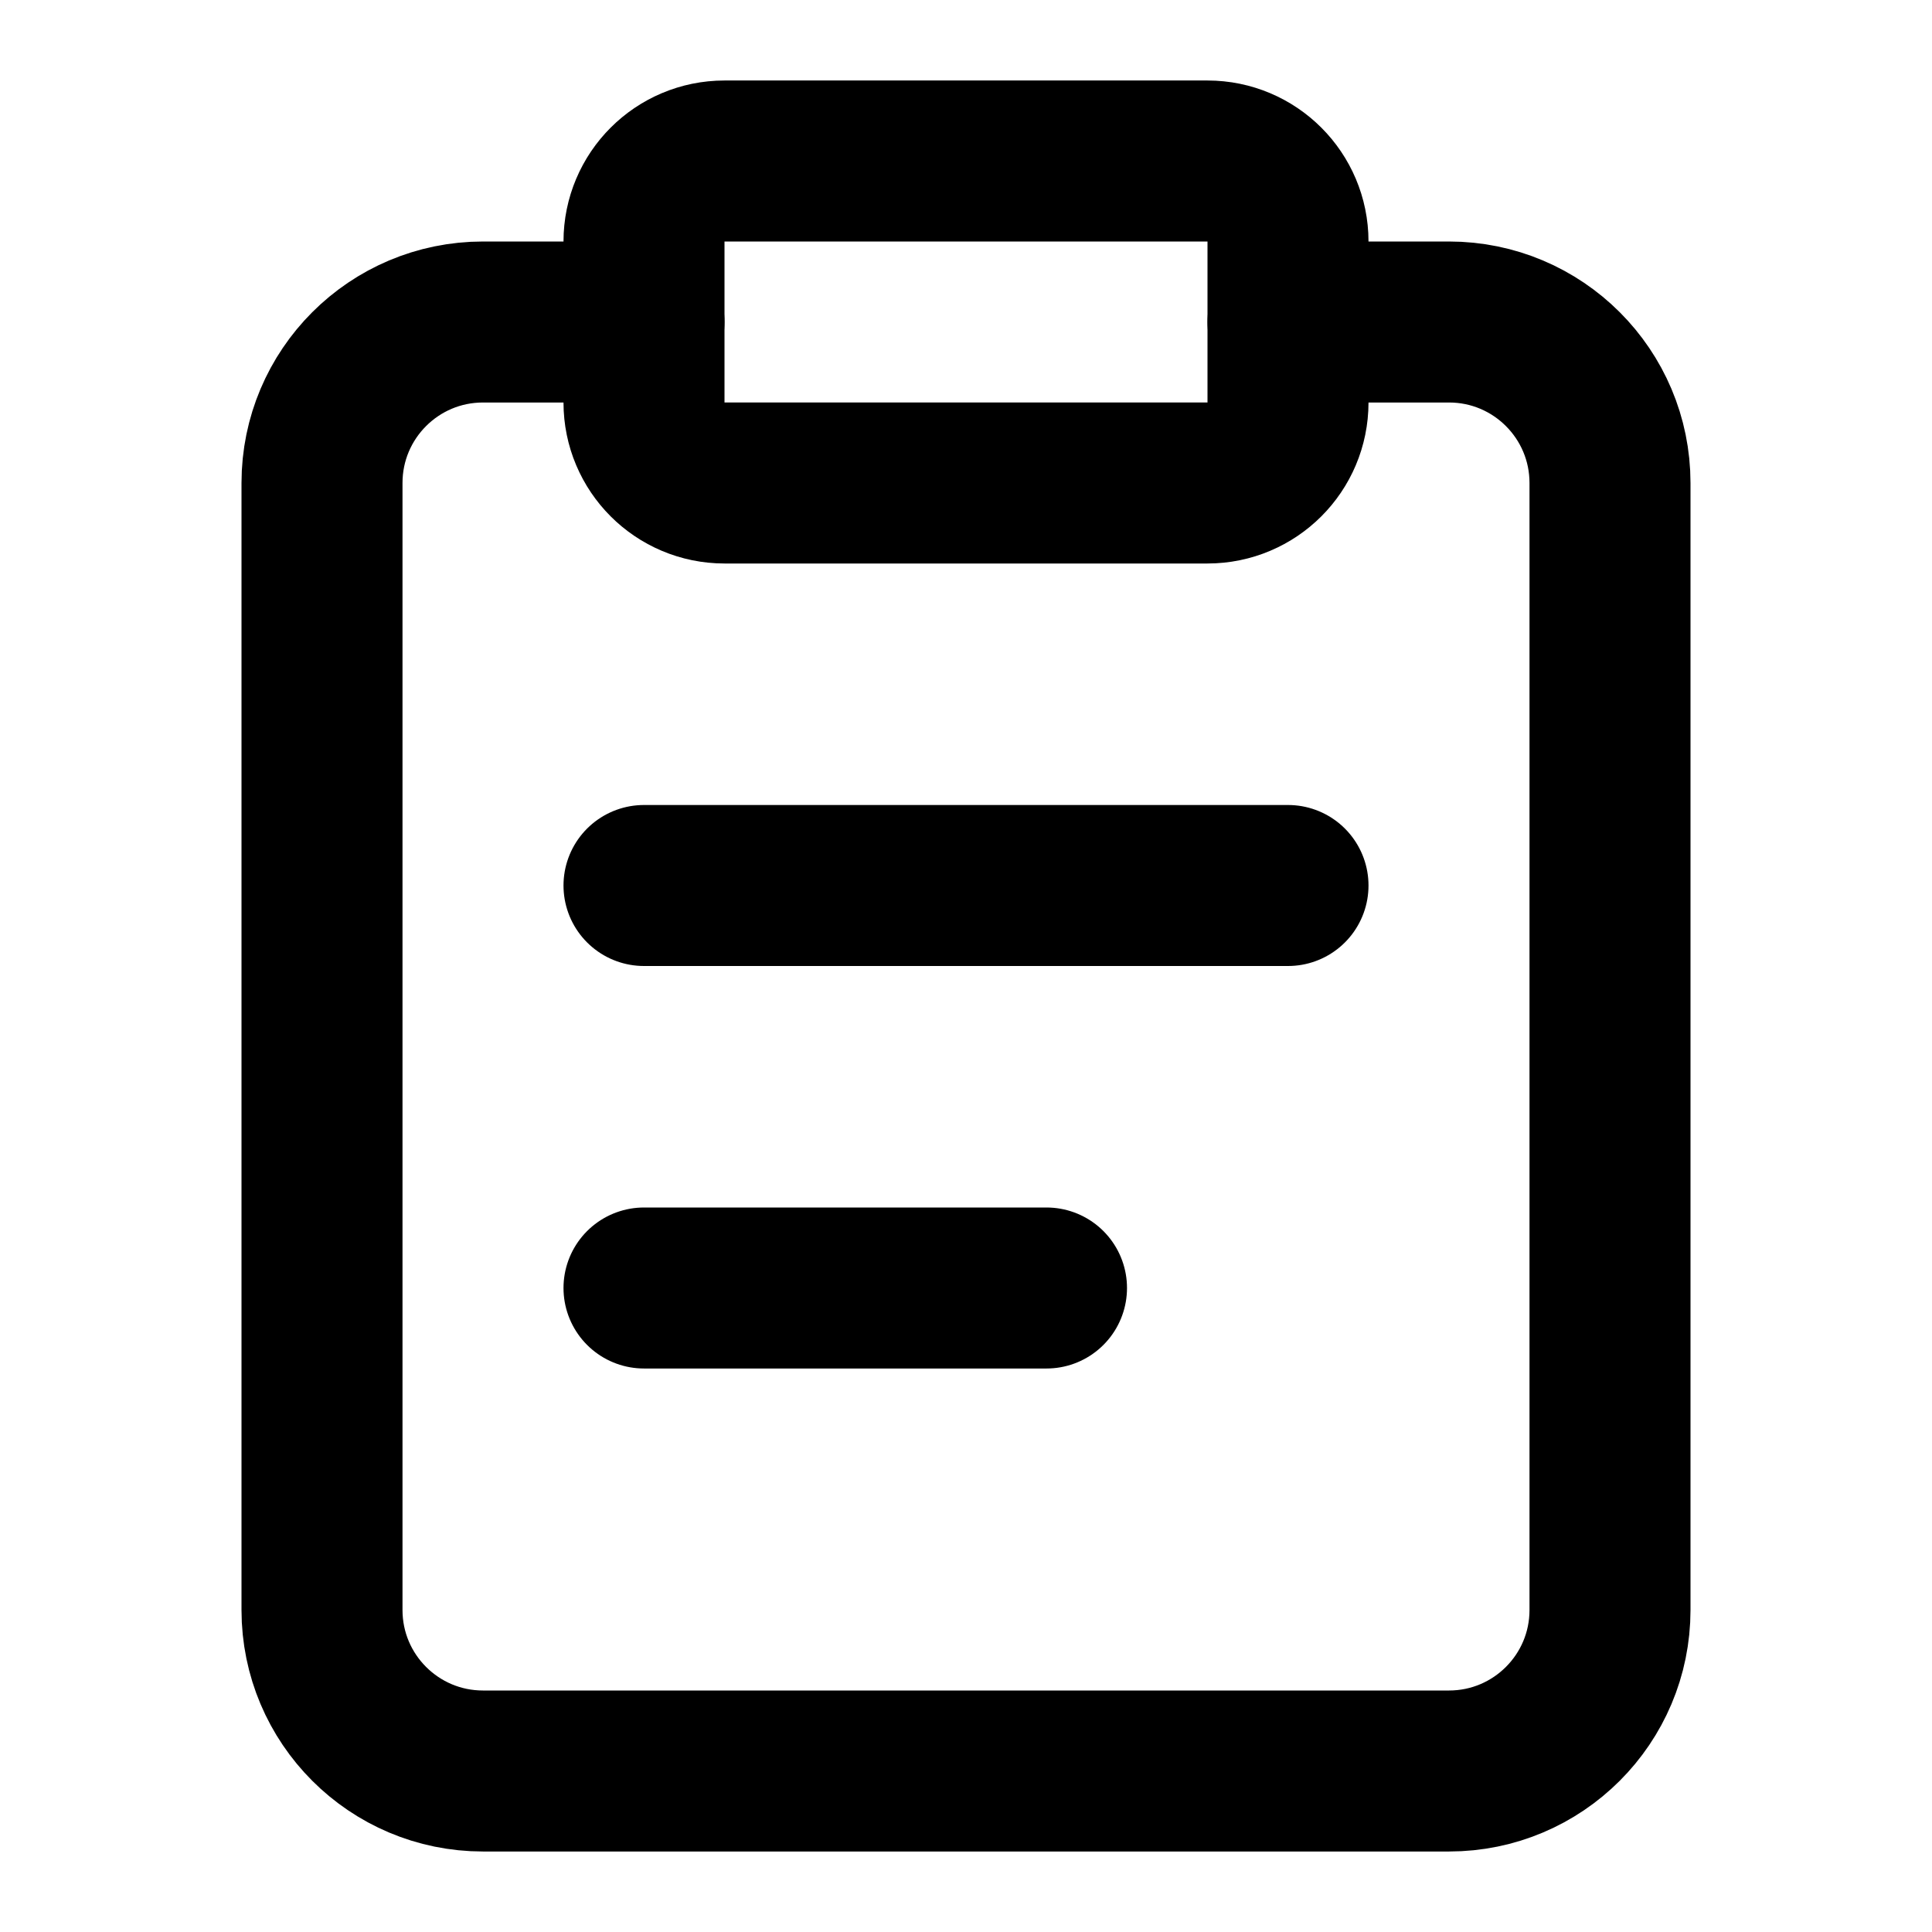
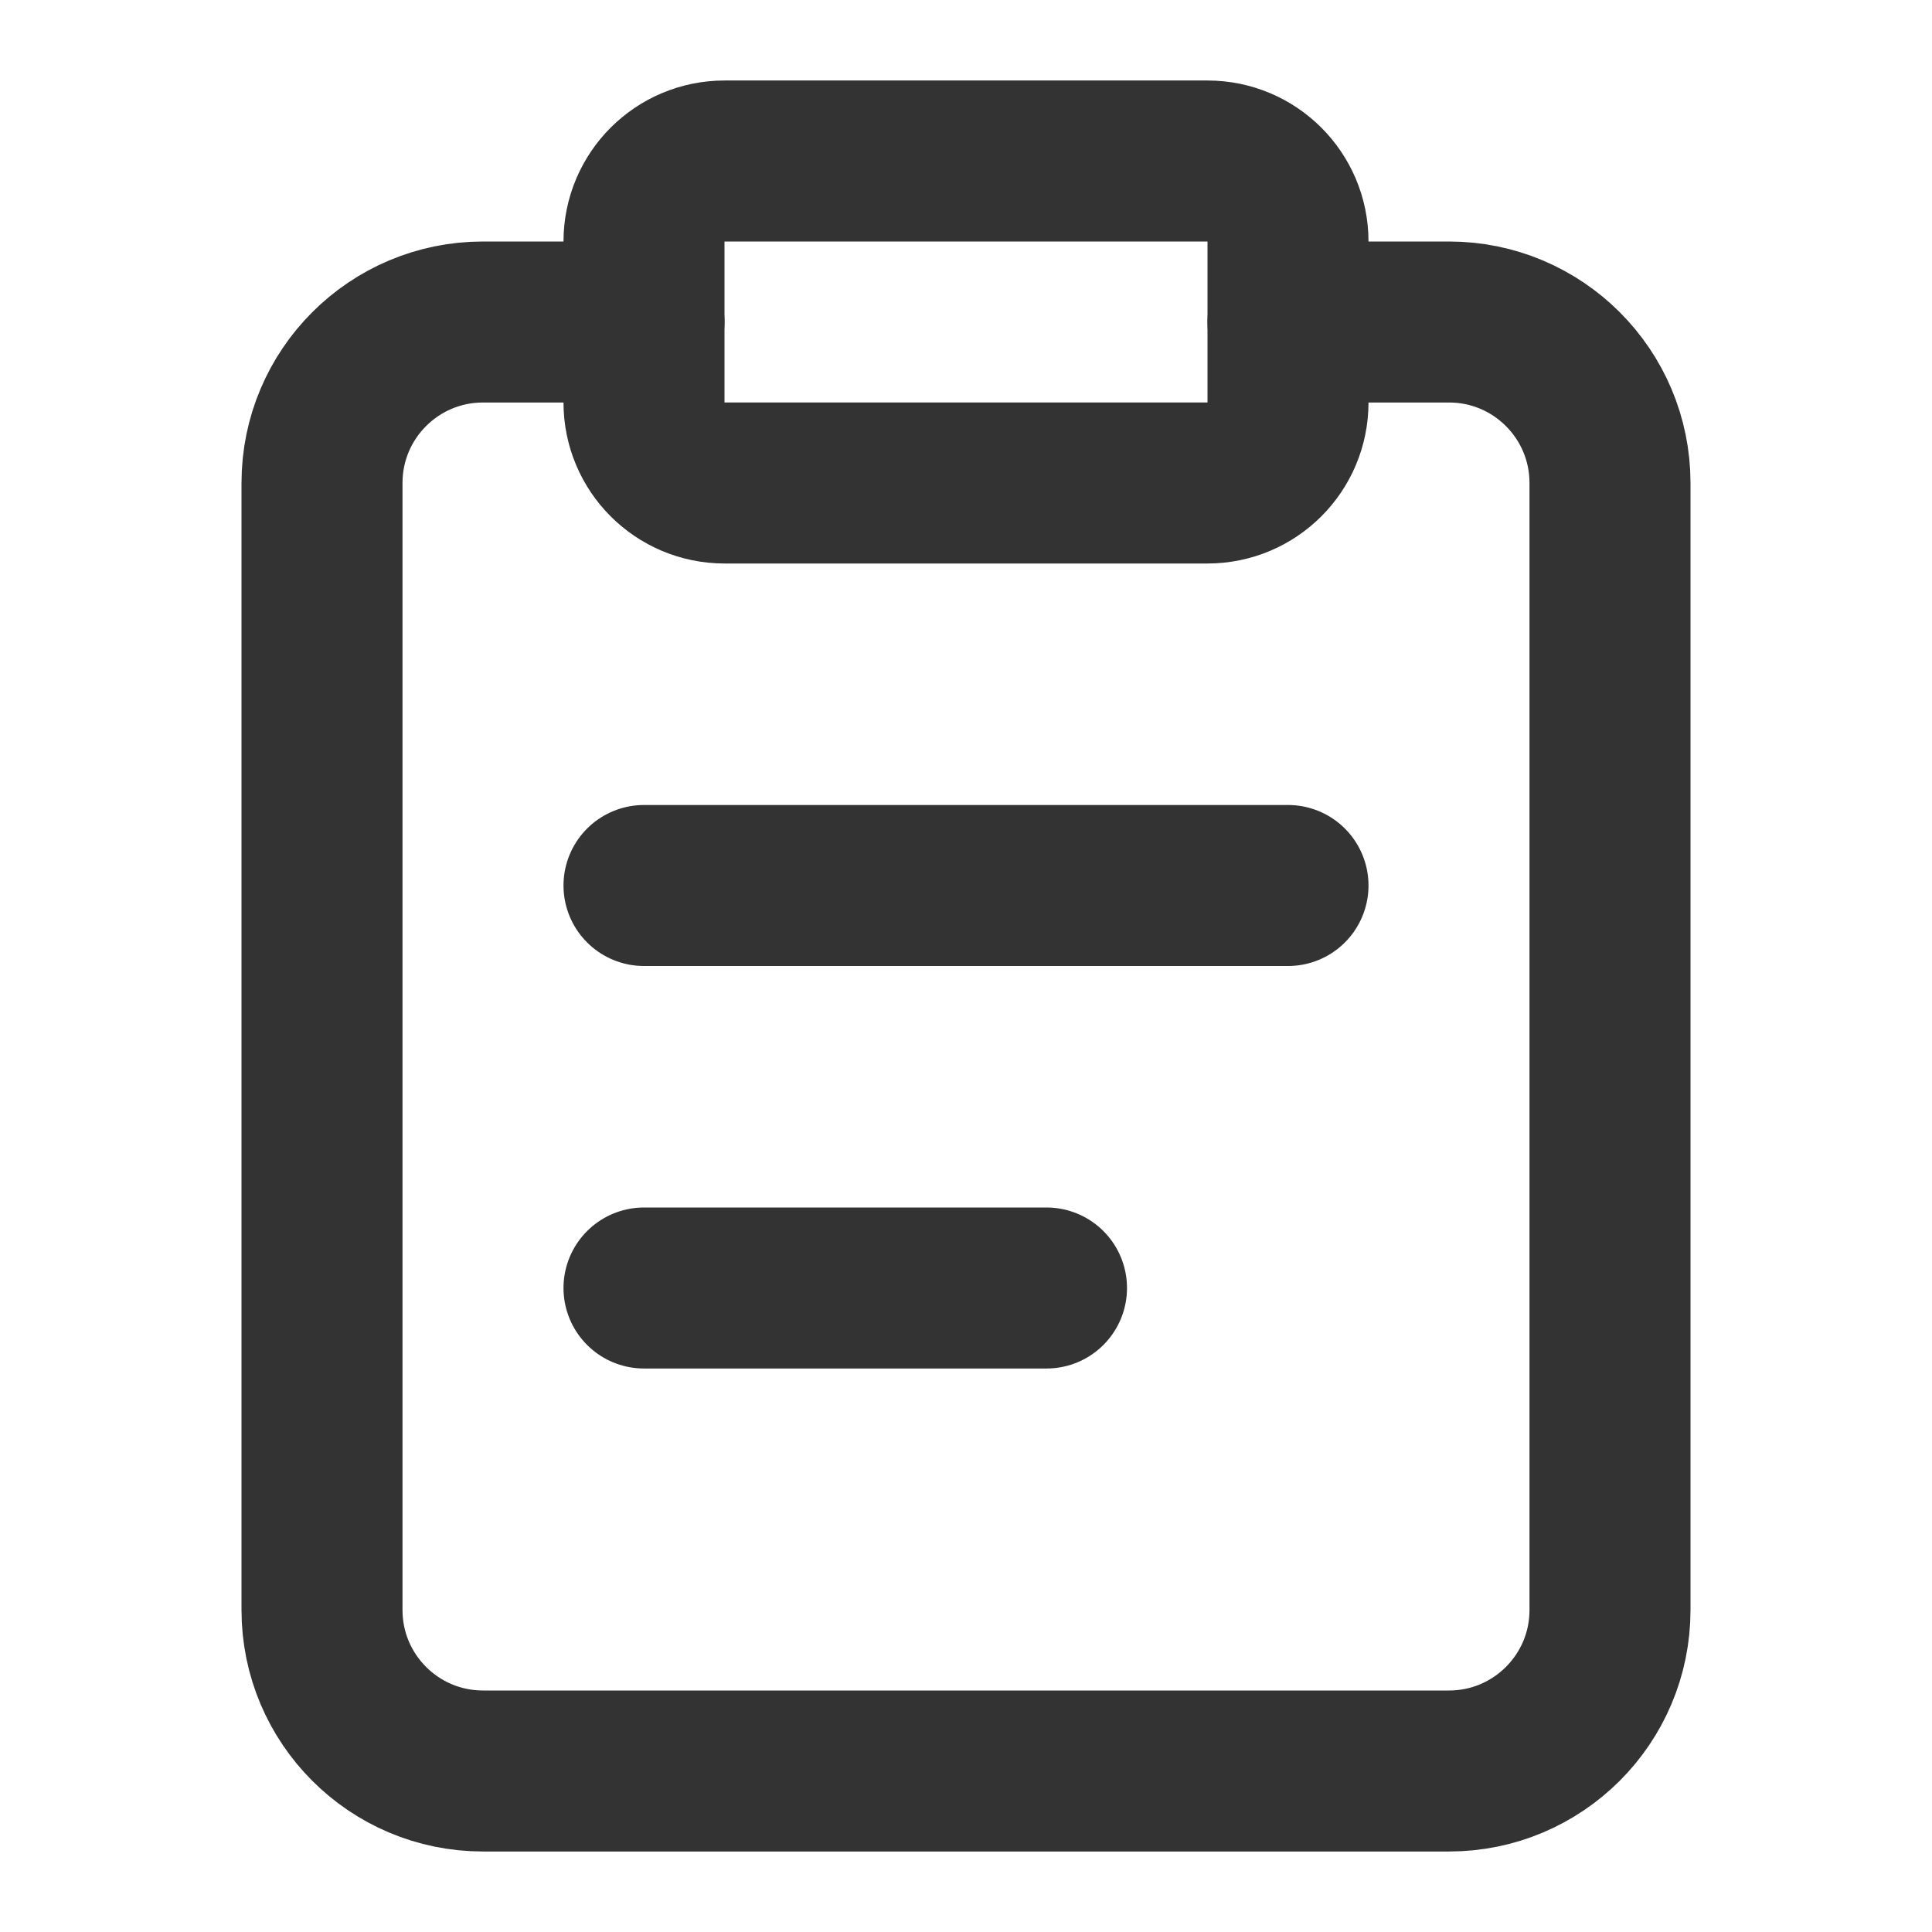
- <svg xmlns="http://www.w3.org/2000/svg" width="24" height="24" viewBox="0 0 24 24" fill="none" stroke="currentColor" stroke-width="2" stroke-linecap="round" stroke-linejoin="round">
+ <svg xmlns="http://www.w3.org/2000/svg" width="24" height="24" viewBox="0 0 24 24" fill="none" stroke="#333" stroke-width="2" stroke-linecap="round" stroke-linejoin="round">
  <rect x="8" y="2" width="8" height="4" rx="1" ry="1" />
  <path d="M16 4h2a2 2 0 0 1 2 2v14a2 2 0 0 1-2 2H6a2 2 0 0 1-2-2V6a2 2 0 0 1 2-2h2" />
  <line x1="8" y1="11" x2="16" y2="11" />
  <line x1="8" y1="16" x2="13" y2="16" />
</svg>
